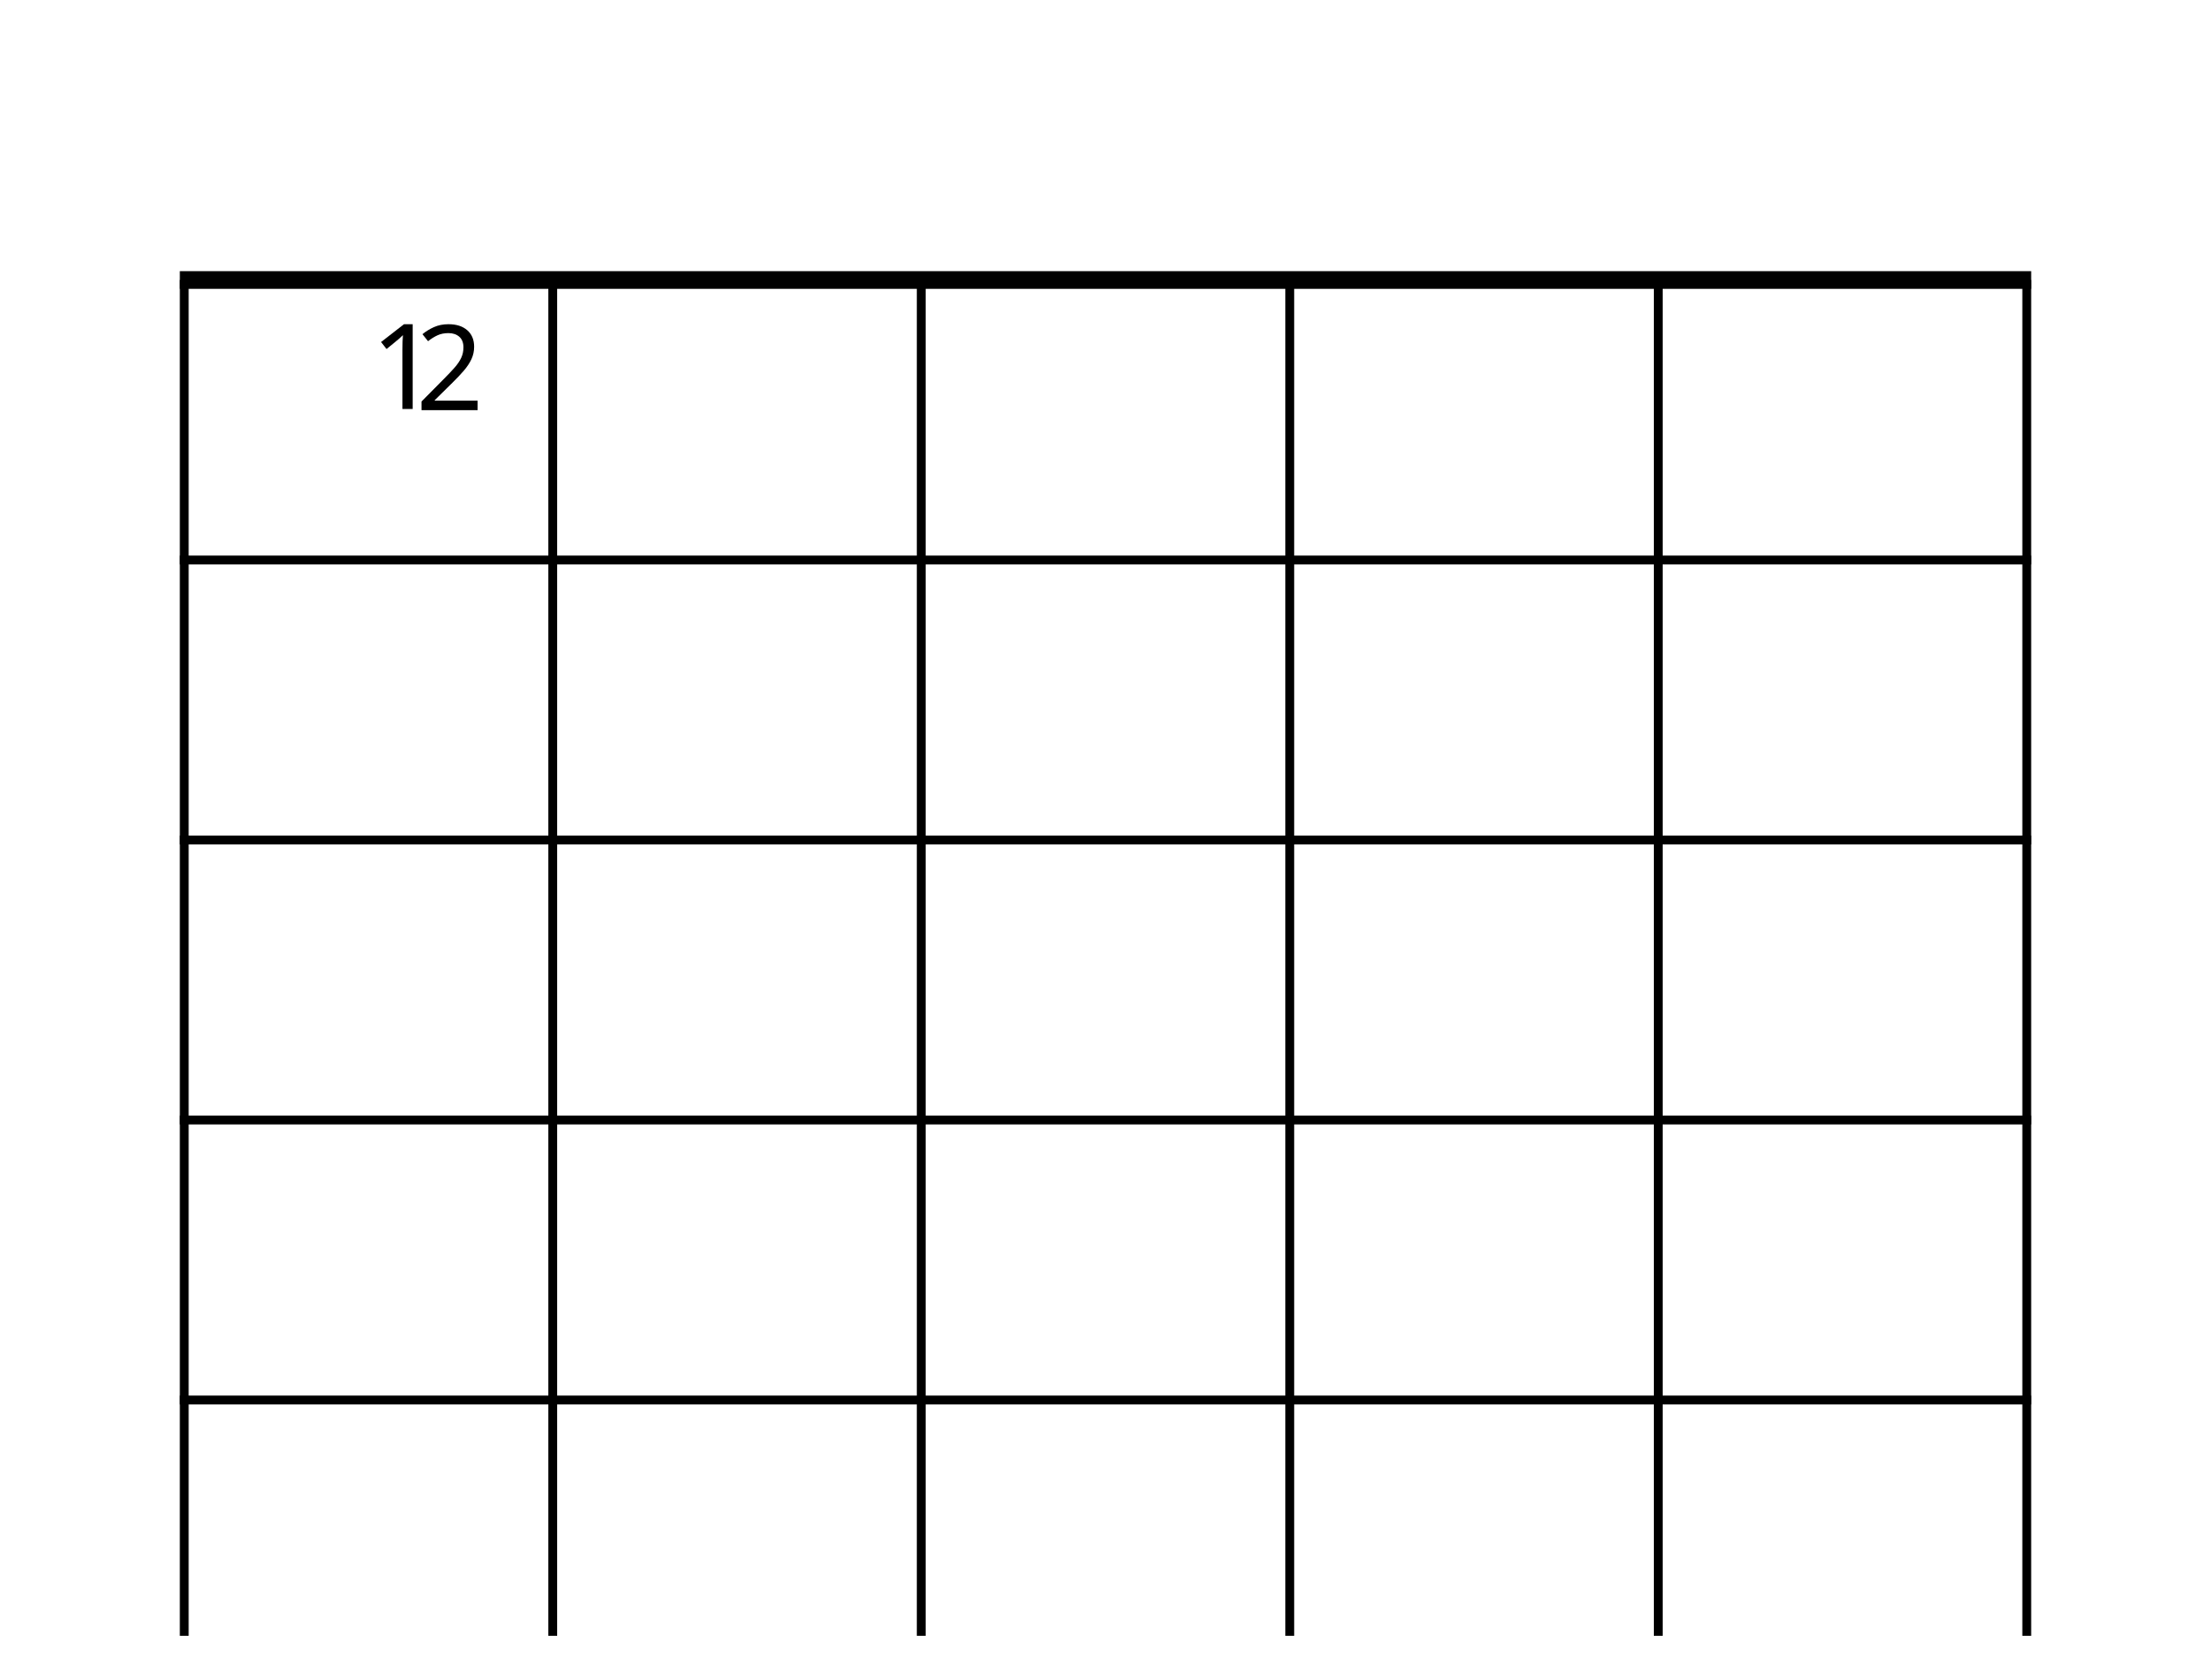
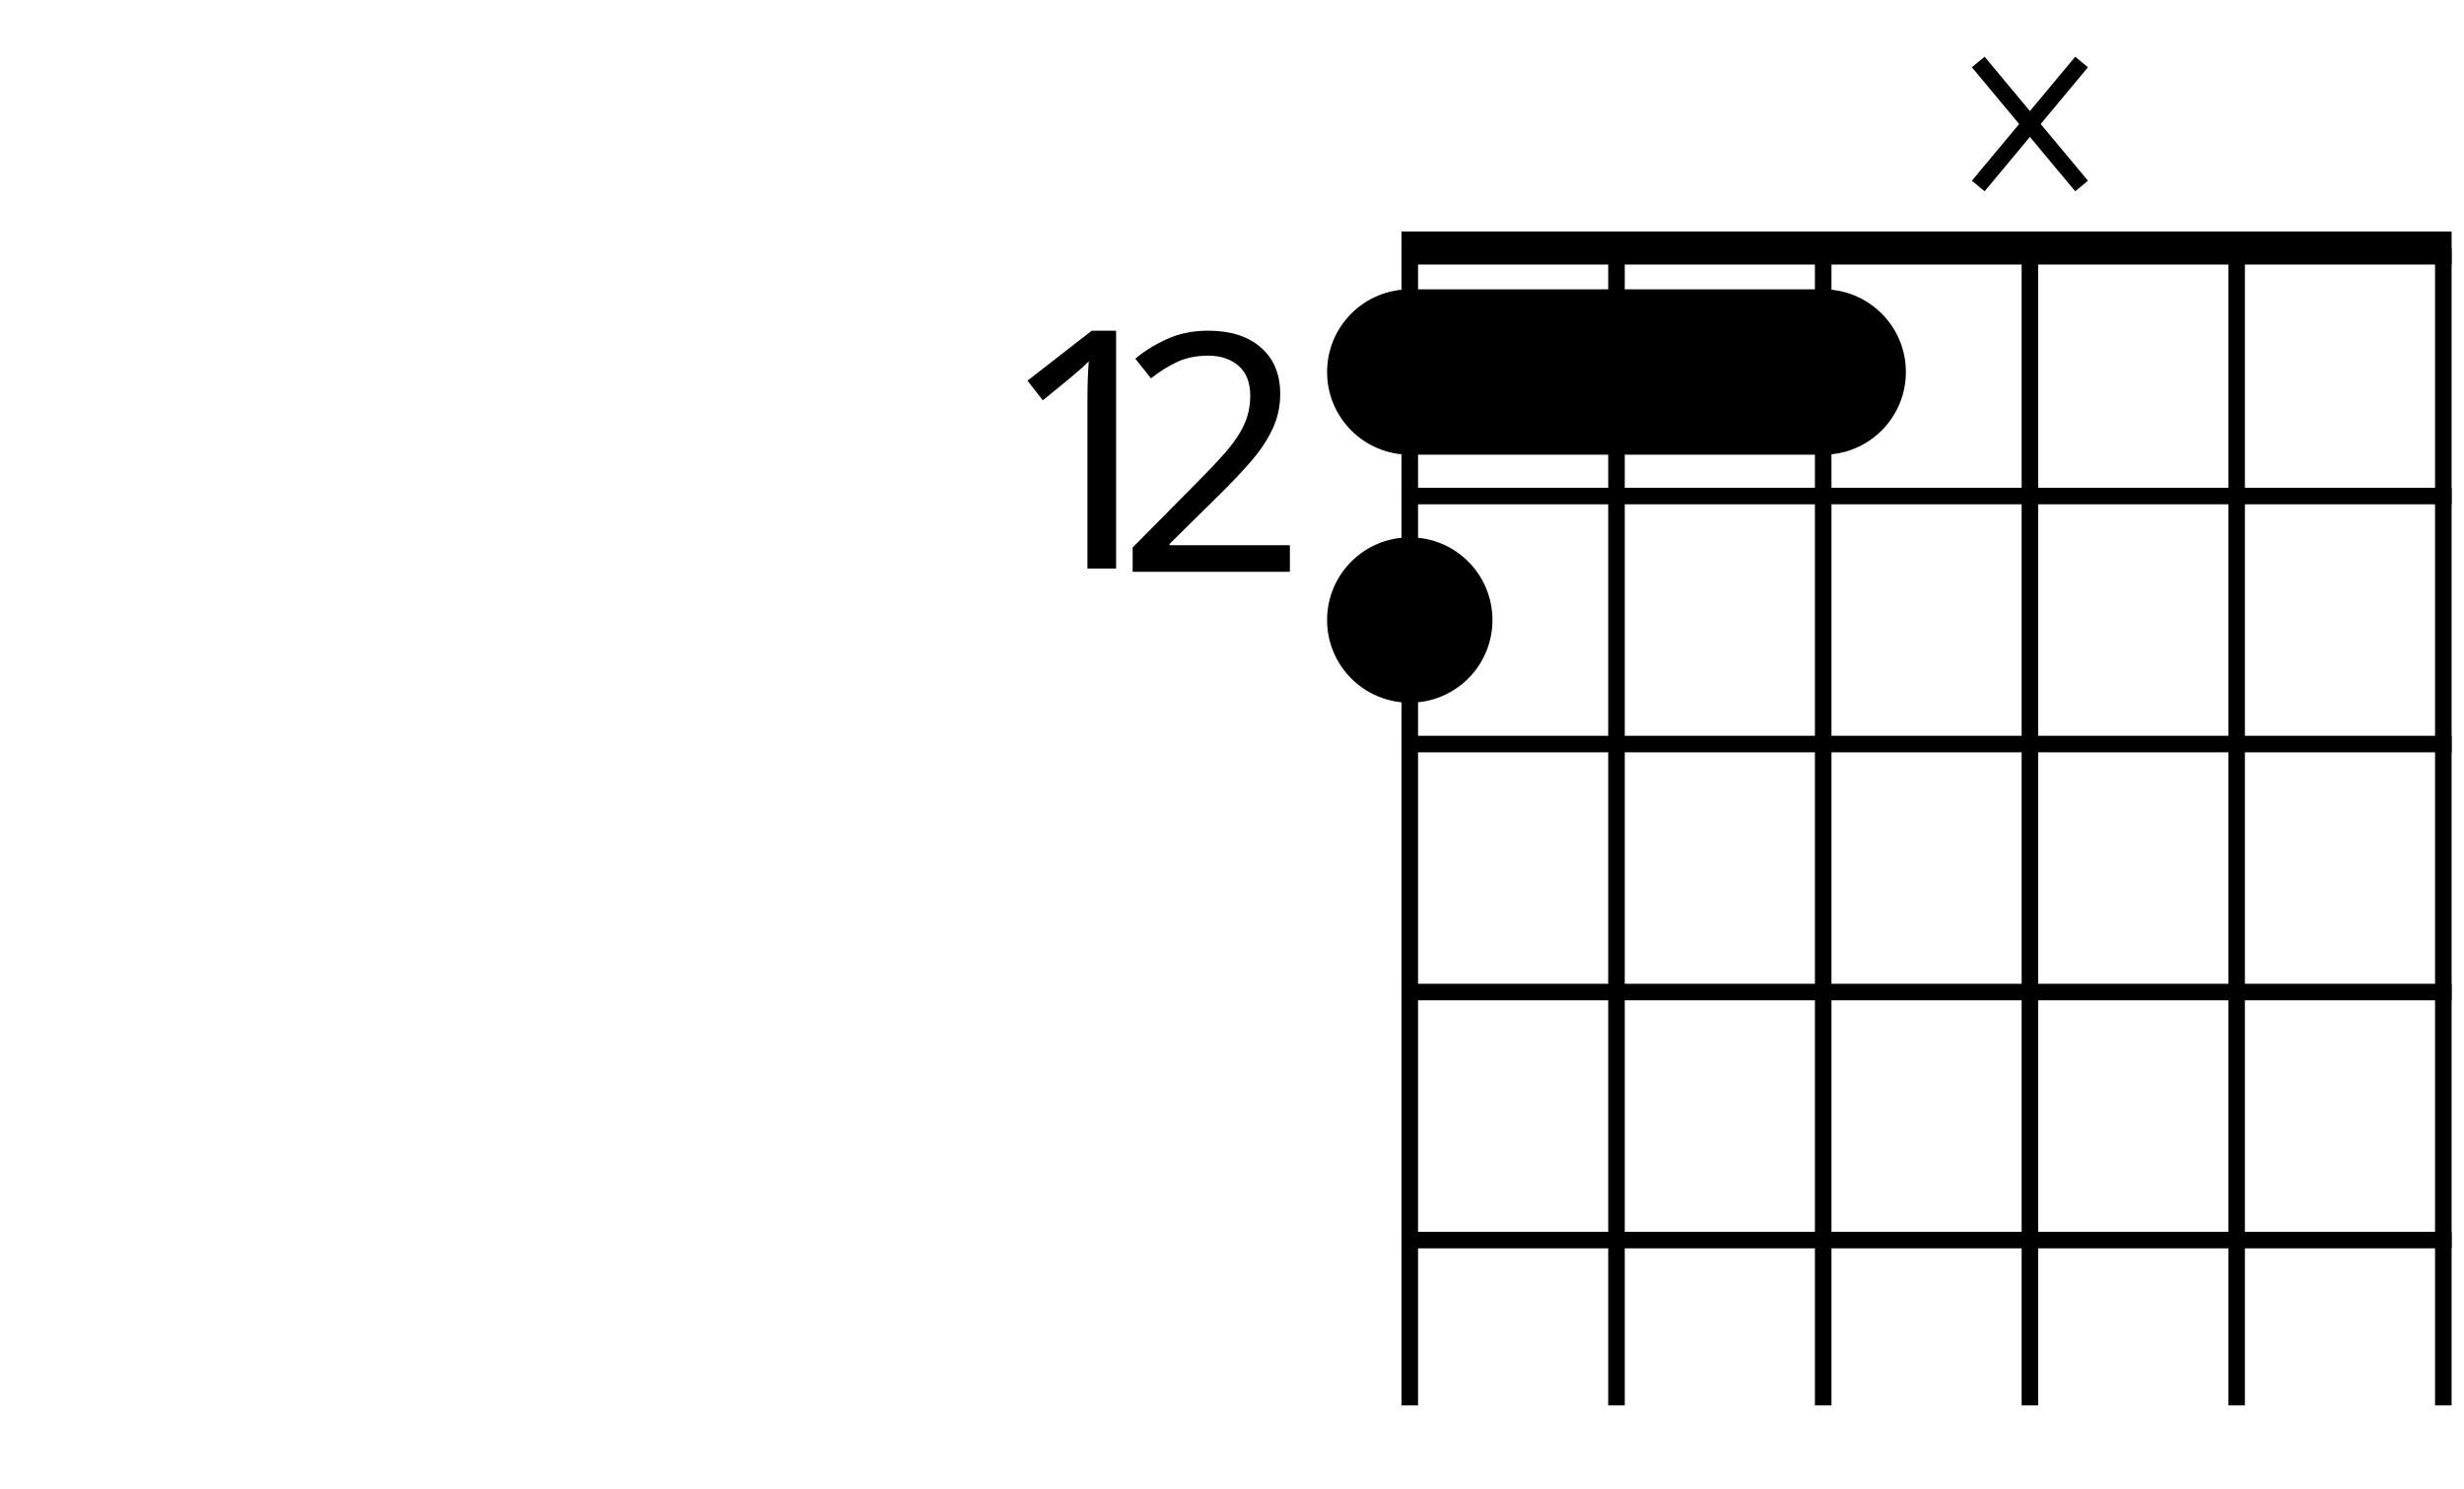
- <svg xmlns="http://www.w3.org/2000/svg" height="380" width="500">
-   <path d="M108 92.78L95.322 92.78L95.322 90.82L100.345 85.743Q101.795 84.292,102.789 83.164Q103.783 82.036,104.293 80.948Q104.804 79.86,104.804 78.571Q104.804 76.986,103.863 76.167Q102.923 75.348,101.419 75.348Q100.022 75.348,98.961 75.831Q97.9 76.315,96.799 77.174L95.537 75.59Q96.665 74.65,98.129 73.991Q99.593 73.333,101.419 73.333Q104.105 73.333,105.663 74.69Q107.221 76.046,107.221 78.437Q107.221 79.941,106.603 81.257Q105.985 82.573,104.884 83.849Q103.783 85.125,102.306 86.576L98.303 90.524L98.303 90.632L108 90.632L108 92.78Z" fill="#000" />
-   <path d="M93.322 92.512L91.012 92.512L91.012 79.108Q91.012 77.953,91.039 77.255Q91.065 76.557,91.119 75.805Q90.689 76.234,90.34 76.53Q89.991 76.825,89.454 77.282L87.412 78.947L86.177 77.362L91.361 73.333L93.322 73.333L93.322 92.512Z" fill="#000" />
-   <line stroke="#000" stroke-width="2" x1="41.667" x2="41.667" y1="63.333" y2="370" />
-   <line stroke="#000" stroke-width="2" x1="125" x2="125" y1="63.333" y2="370" />
-   <line stroke="#000" stroke-width="2" x1="208.333" x2="208.333" y1="63.333" y2="370" />
-   <line stroke="#000" stroke-width="2" x1="291.667" x2="291.667" y1="63.333" y2="370" />
-   <line stroke="#000" stroke-width="2" x1="375" x2="375" y1="63.333" y2="370" />
-   <line stroke="#000" stroke-width="2" x1="458.333" x2="458.333" y1="63.333" y2="370" />
-   <line stroke="#000" stroke-width="4" x1="40.667" x2="459.333" y1="63.333" y2="63.333" />
-   <line stroke="#000" stroke-width="2" x1="40.667" x2="459.333" y1="126.667" y2="126.667" />
-   <line stroke="#000" stroke-width="2" x1="40.667" x2="459.333" y1="190" y2="190" />
-   <line stroke="#000" stroke-width="2" x1="40.667" x2="459.333" y1="253.333" y2="253.333" />
-   <line stroke="#000" stroke-width="2" x1="40.667" x2="459.333" y1="316.667" y2="316.667" />
+ <svg xmlns="http://www.w3.org/2000/svg" height="180" width="298">
+   <path d="M156 69.171L136.983 69.171L136.983 66.229L144.517 58.614Q146.693 56.439,148.184 54.747Q149.674 53.054,150.44 51.422Q151.205 49.791,151.205 47.857Q151.205 45.48,149.795 44.251Q148.385 43.022,146.129 43.022Q144.034 43.022,142.442 43.747Q140.851 44.472,139.199 45.762L137.305 43.384Q138.997 41.974,141.193 40.987Q143.389 40,146.129 40Q150.158 40,152.495 42.035Q154.832 44.069,154.832 47.655Q154.832 49.912,153.905 51.886Q152.978 53.86,151.326 55.774Q149.674 57.688,147.458 59.863L141.455 65.786L141.455 65.947L156 65.947L156 69.171Z" fill="#000" />
+   <path d="M134.983 68.768L131.518 68.768L131.518 48.663Q131.518 46.93,131.558 45.882Q131.598 44.835,131.679 43.707Q131.034 44.351,130.51 44.795Q129.987 45.238,129.181 45.923L126.119 48.421L124.265 46.044L132.041 40L134.983 40L134.983 68.768Z" fill="#000" />
+   <line stroke="#000" stroke-width="2" x1="170.5" x2="170.5" y1="30" y2="170" />
+   <line stroke="#000" stroke-width="2" x1="195.5" x2="195.5" y1="30" y2="170" />
+   <line stroke="#000" stroke-width="2" x1="220.5" x2="220.5" y1="30" y2="170" />
+   <line stroke="#000" stroke-width="2" x1="245.5" x2="245.5" y1="30" y2="170" />
+   <line stroke="#000" stroke-width="2" x1="270.5" x2="270.5" y1="30" y2="170" />
+   <line stroke="#000" stroke-width="2" x1="295.5" x2="295.5" y1="30" y2="170" />
+   <line stroke="#000" stroke-width="4" x1="169.5" x2="296.5" y1="30" y2="30" />
+   <line stroke="#000" stroke-width="2" x1="169.5" x2="296.5" y1="60" y2="60" />
+   <line stroke="#000" stroke-width="2" x1="169.5" x2="296.5" y1="90" y2="90" />
+   <line stroke="#000" stroke-width="2" x1="169.5" x2="296.5" y1="120" y2="120" />
+   <line stroke="#000" stroke-width="2" x1="169.5" x2="296.5" y1="150" y2="150" />
+   <line stroke="#000" stroke-width="2" x1="239.25" x2="251.75" y1="7.5" y2="22.5" />
+   <line stroke="#000" stroke-width="2" x1="251.75" x2="239.25" y1="7.5" y2="22.5" />
+   <rect fill="#000" height="20" rx="10" stroke-width="10" width="20" x="160.5" y="65" />
+   <rect fill="#000" height="20" rx="10" stroke-width="10" width="70" x="160.5" y="35" />
</svg>
